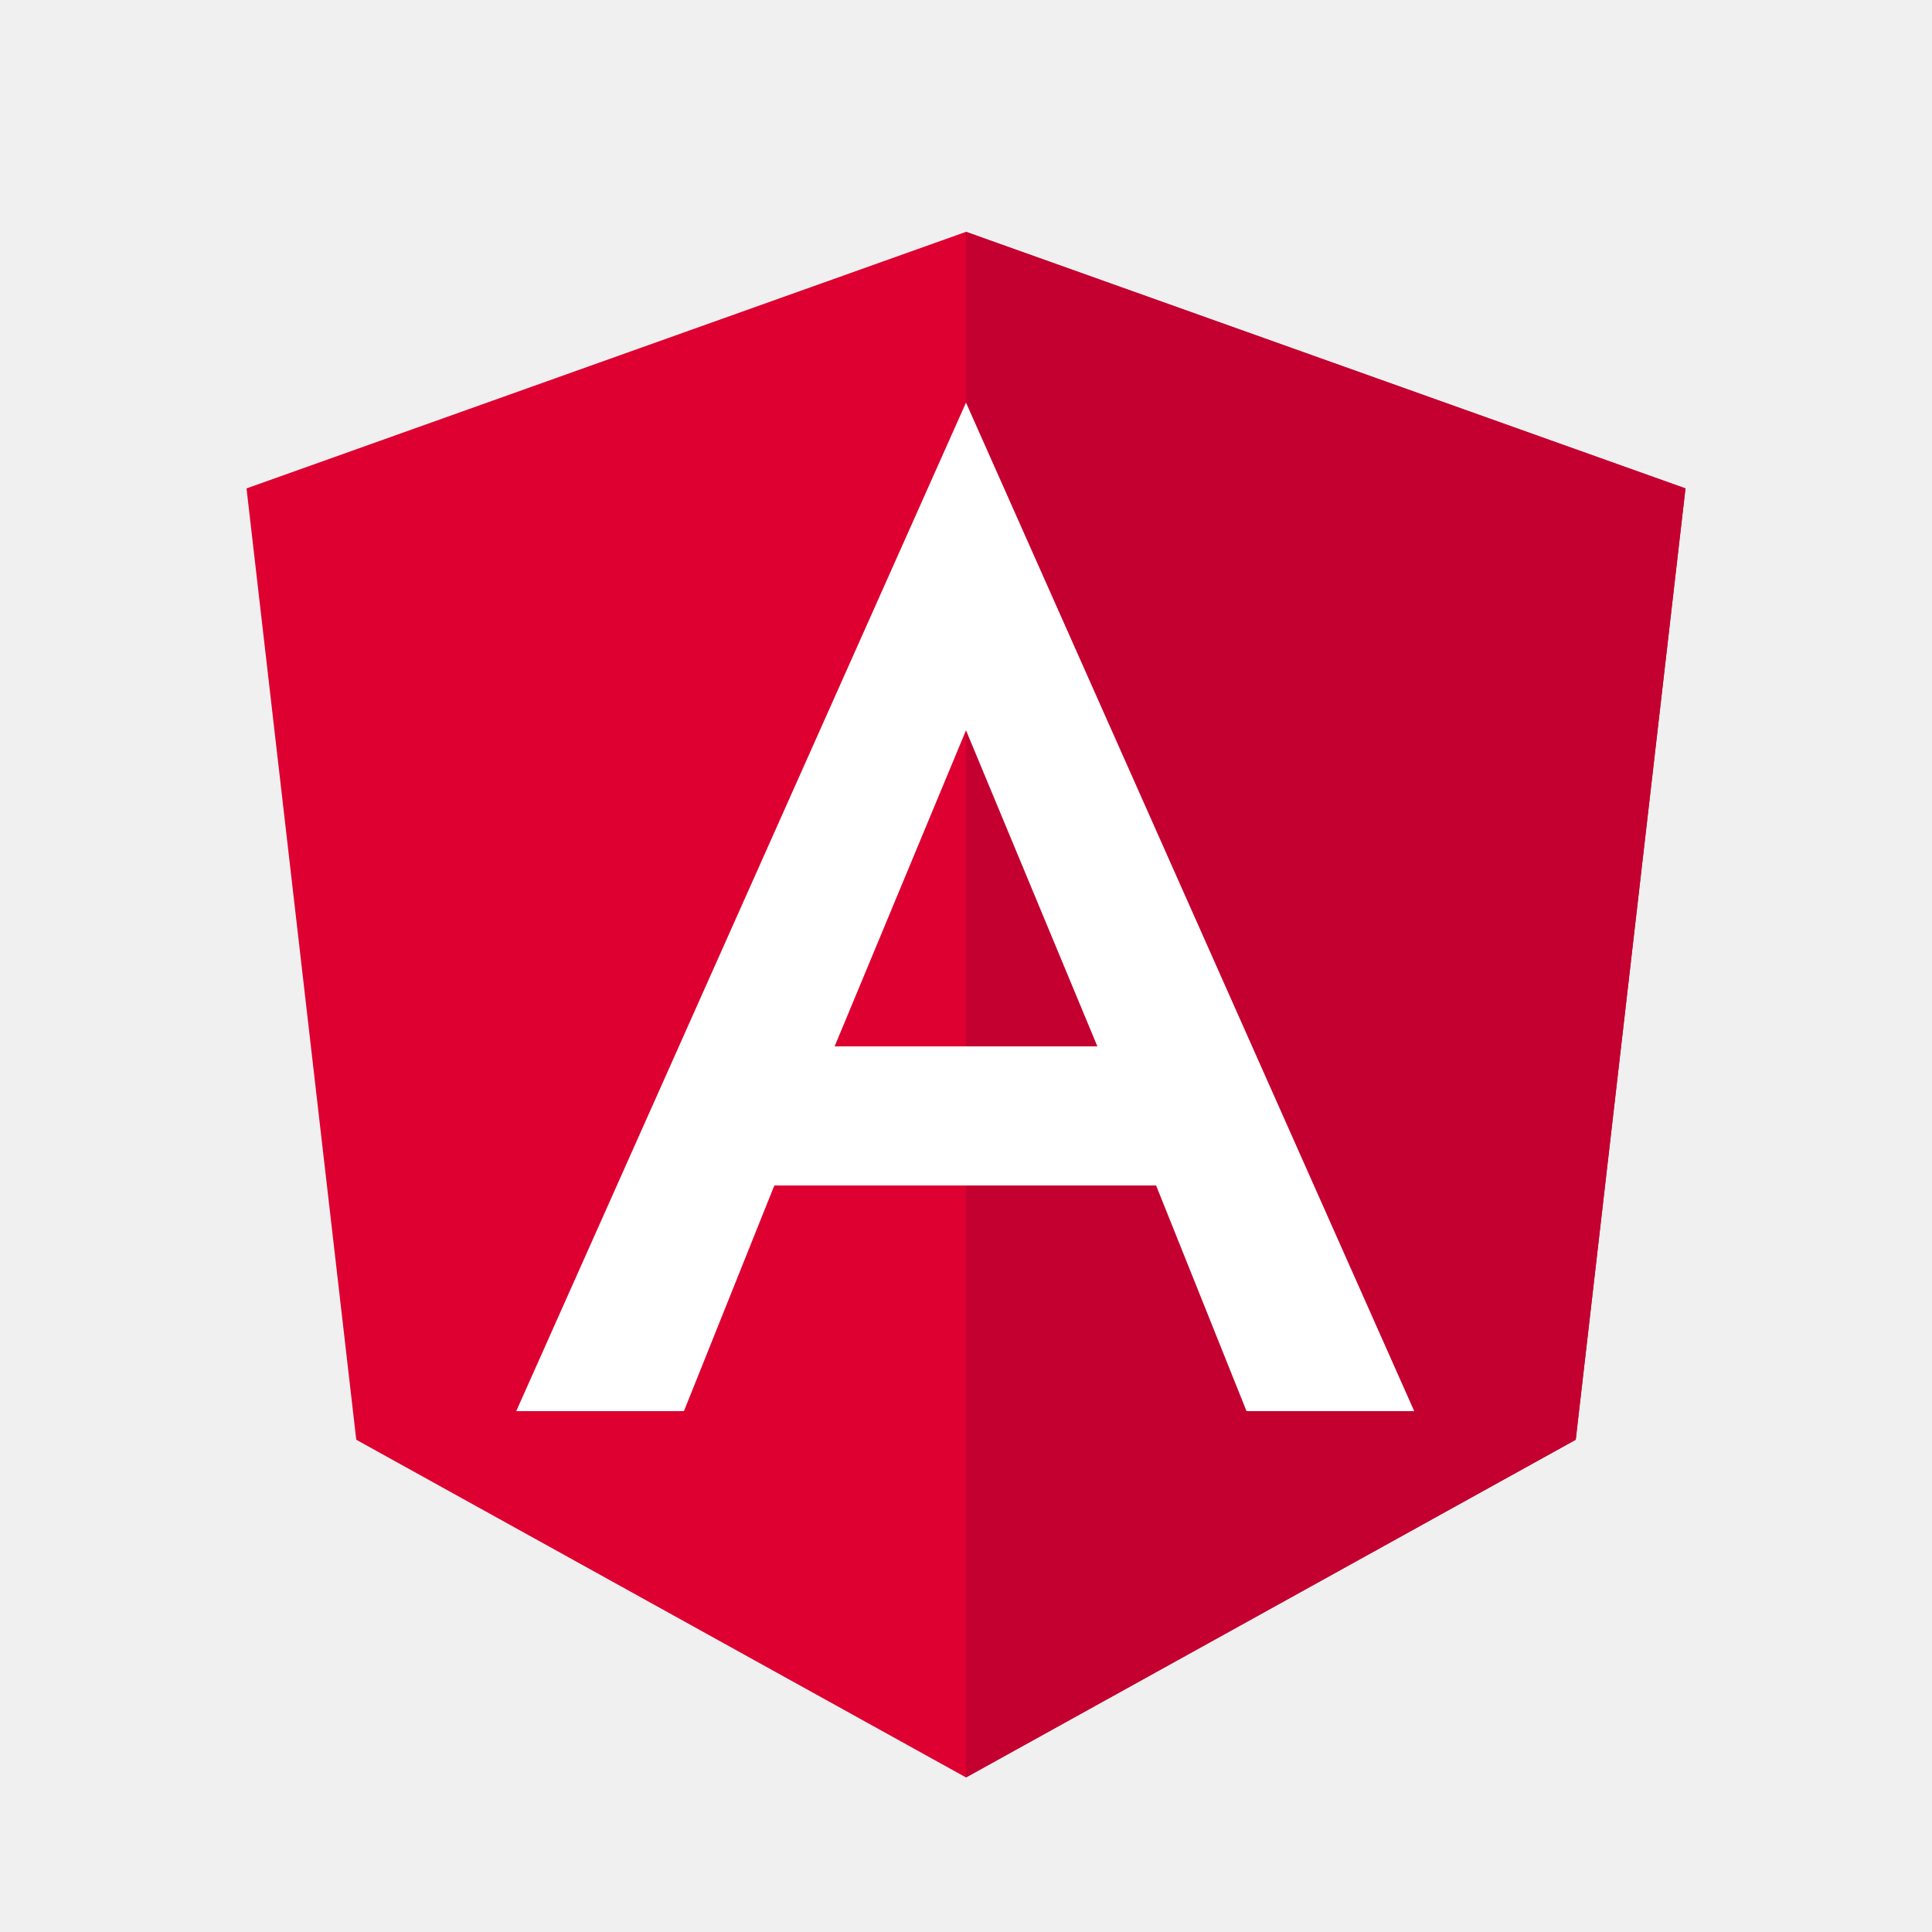
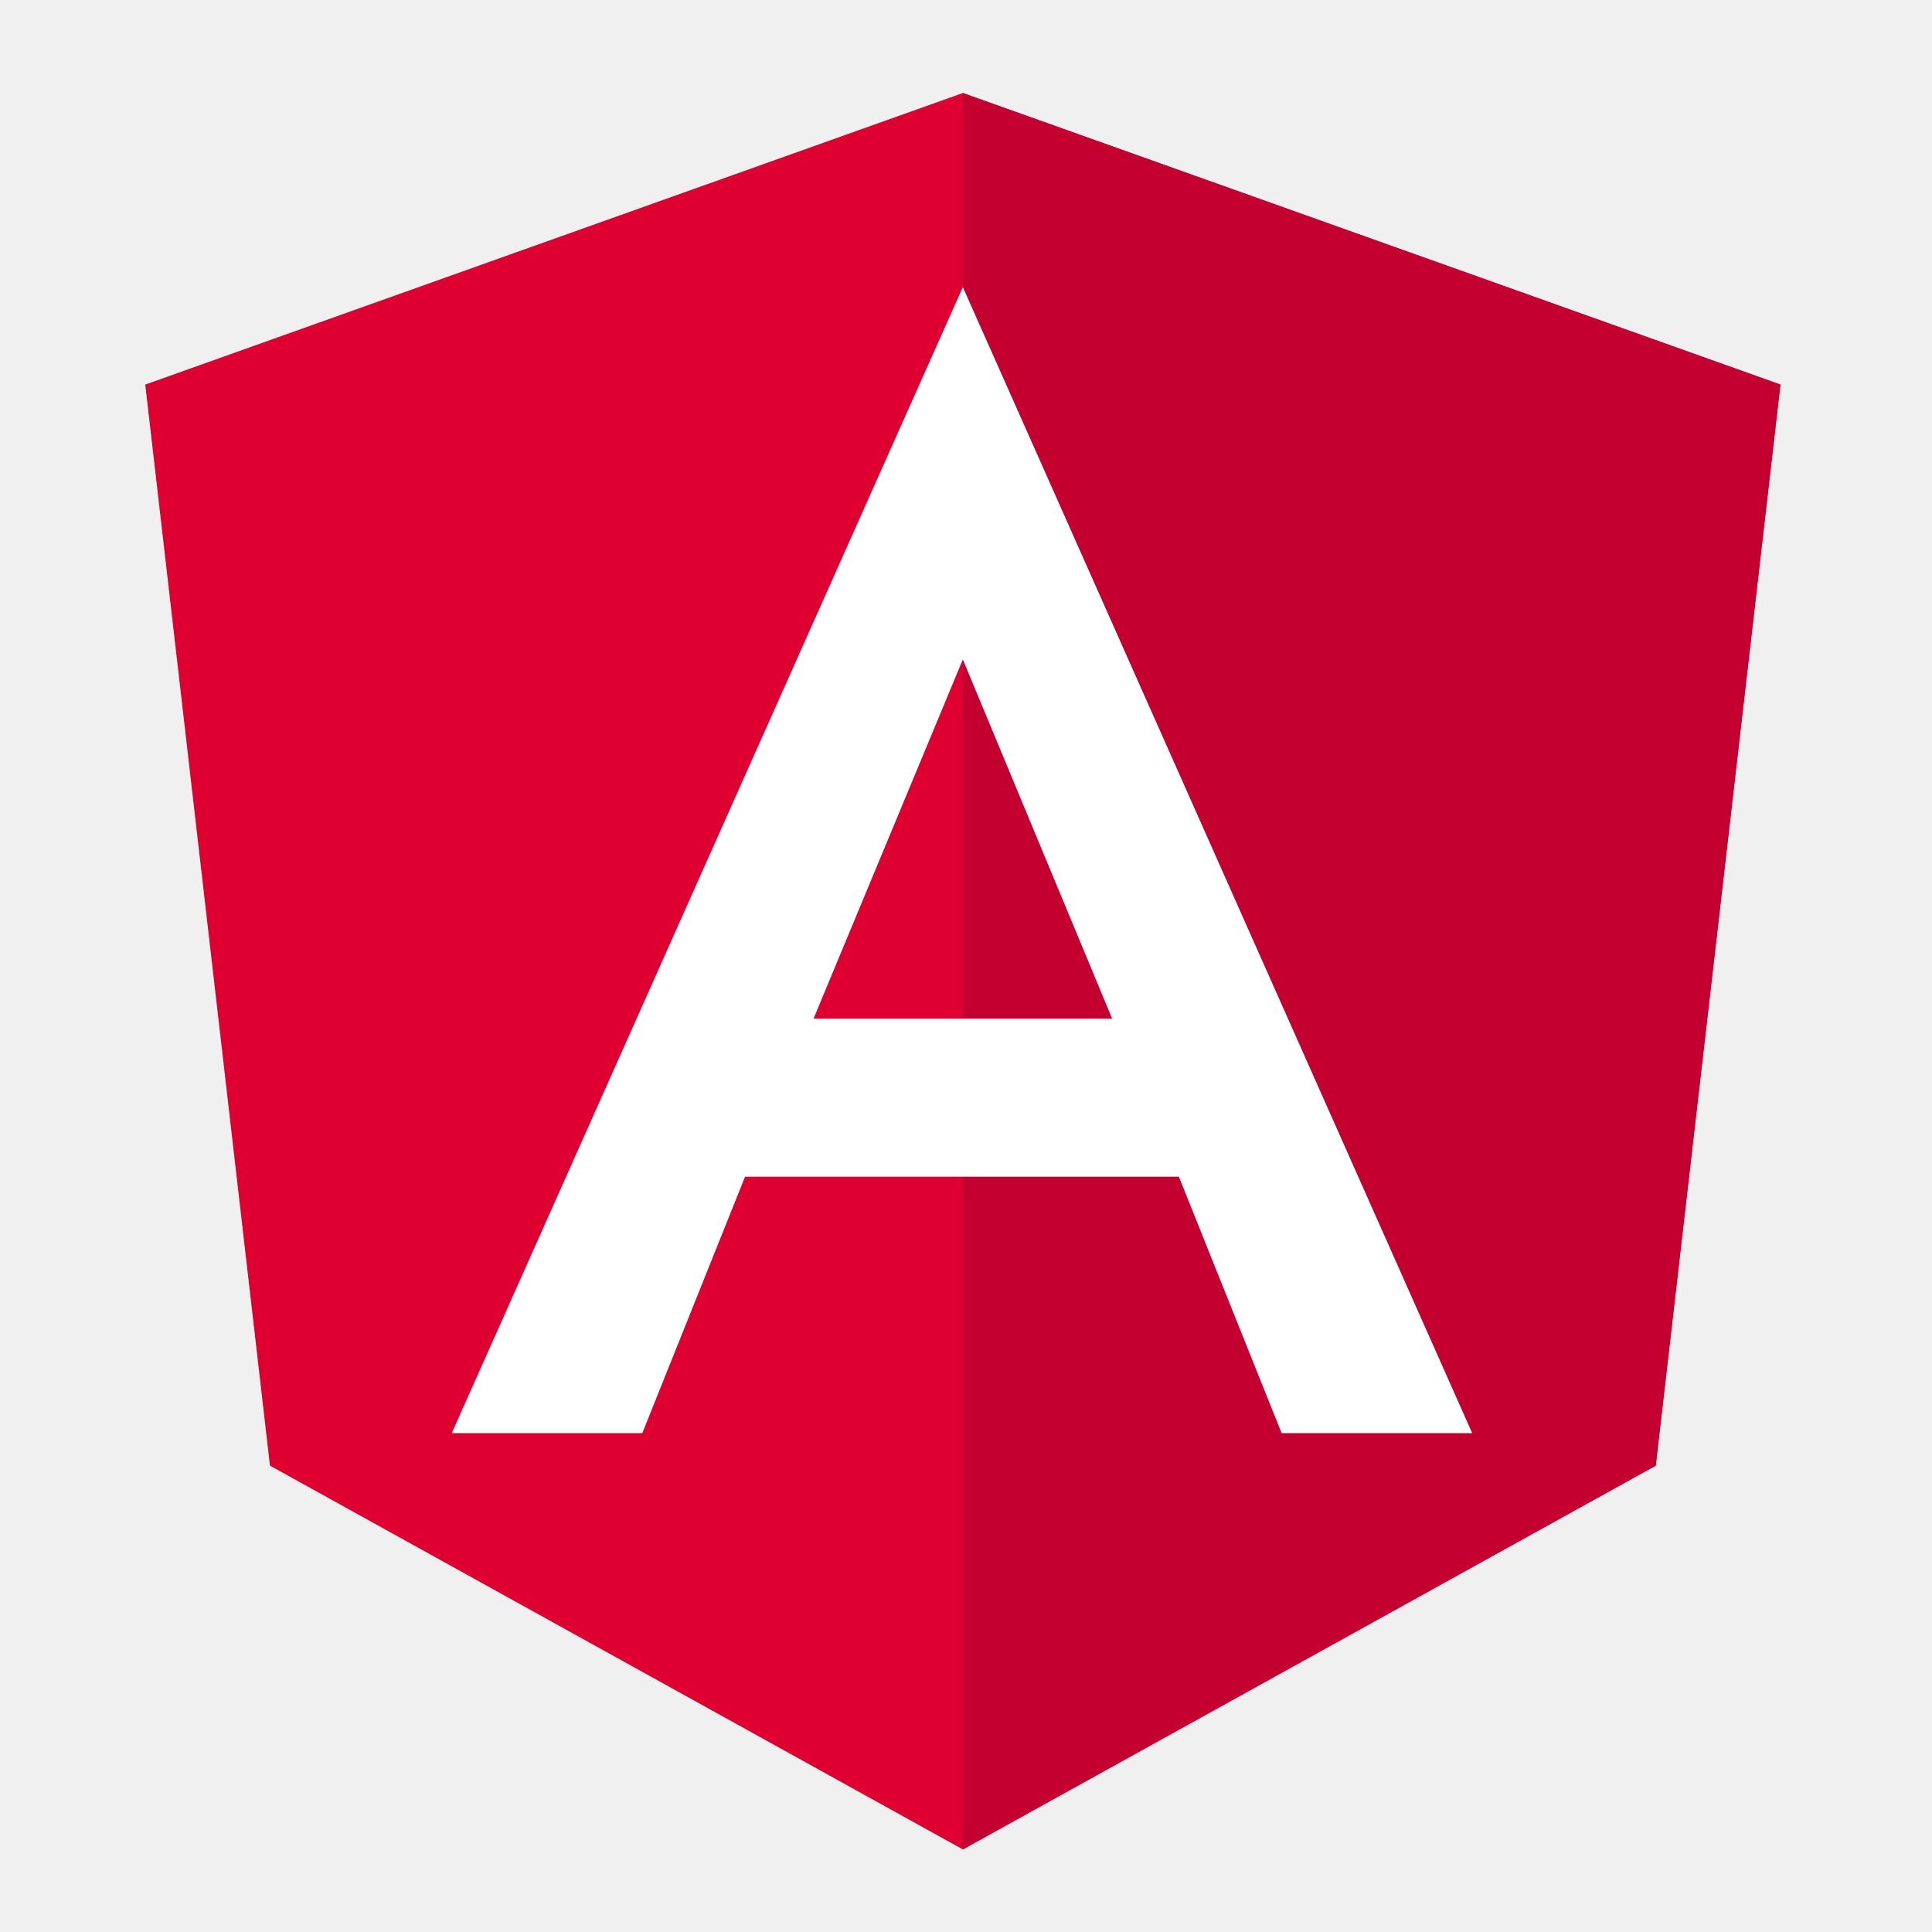
- <svg xmlns="http://www.w3.org/2000/svg" version="1.1" id="Layer_1" x="0px" y="0px" viewBox="0 0 250 250" style="enable-background:new 0 0 250 250;" xml:space="preserve">
-   <style type="text/css">
+ <svg xmlns="http://www.w3.org/2000/svg" version="1.1" id="Layer_1" x="0px" y="0px" viewBox="0 0 220 220" xml:space="preserve" width="220" height="220">
+   <defs id="defs8061" />
+   <style type="text/css" id="style8048">
	.st0{fill:#DD0031;}
	.st1{fill:#C3002F;}
	.st2{fill:#FFFFFF;}
</style>
-   <g>
-     <polygon class="st0" points="125,30 125,30 125,30 31.9,63.2 46.1,186.3 125,230 125,230 125,230 203.9,186.3 218.1,63.2  " />
-     <polygon class="st1" points="125,30 125,52.2 125,52.1 125,153.4 125,153.4 125,230 125,230 203.9,186.3 218.1,63.2 125,30  " />
-     <path class="st2" d="M125,52.1L66.8,182.6h0h21.7h0l11.7-29.2h49.4l11.7,29.2h0h21.7h0L125,52.1L125,52.1L125,52.1L125,52.1   L125,52.1z M142,135.4H108l17-40.9L142,135.4z" />
+   <g id="g8056" transform="translate(-15.36017,-19.40678)">
+     <polygon class="st0" points="125,30 31.9,63.2 46.1,186.3 125,230 203.9,186.3 218.1,63.2 " id="polygon8050" style="fill:#dd0031" />
+     <polygon class="st1" points="125,52.2 125,52.1 125,153.4 125,230 203.9,186.3 218.1,63.2 125,30 " id="polygon8052" style="fill:#c3002f" />
+     <path class="st2" d="M 125,52.1 66.8,182.6 v 0 h 21.7 v 0 l 11.7,-29.2 h 49.4 l 11.7,29.2 v 0 H 183 v 0 z m 17,83.3 h -34 l 17,-40.9 z" id="path8054" style="fill:#ffffff" />
  </g>
</svg>
